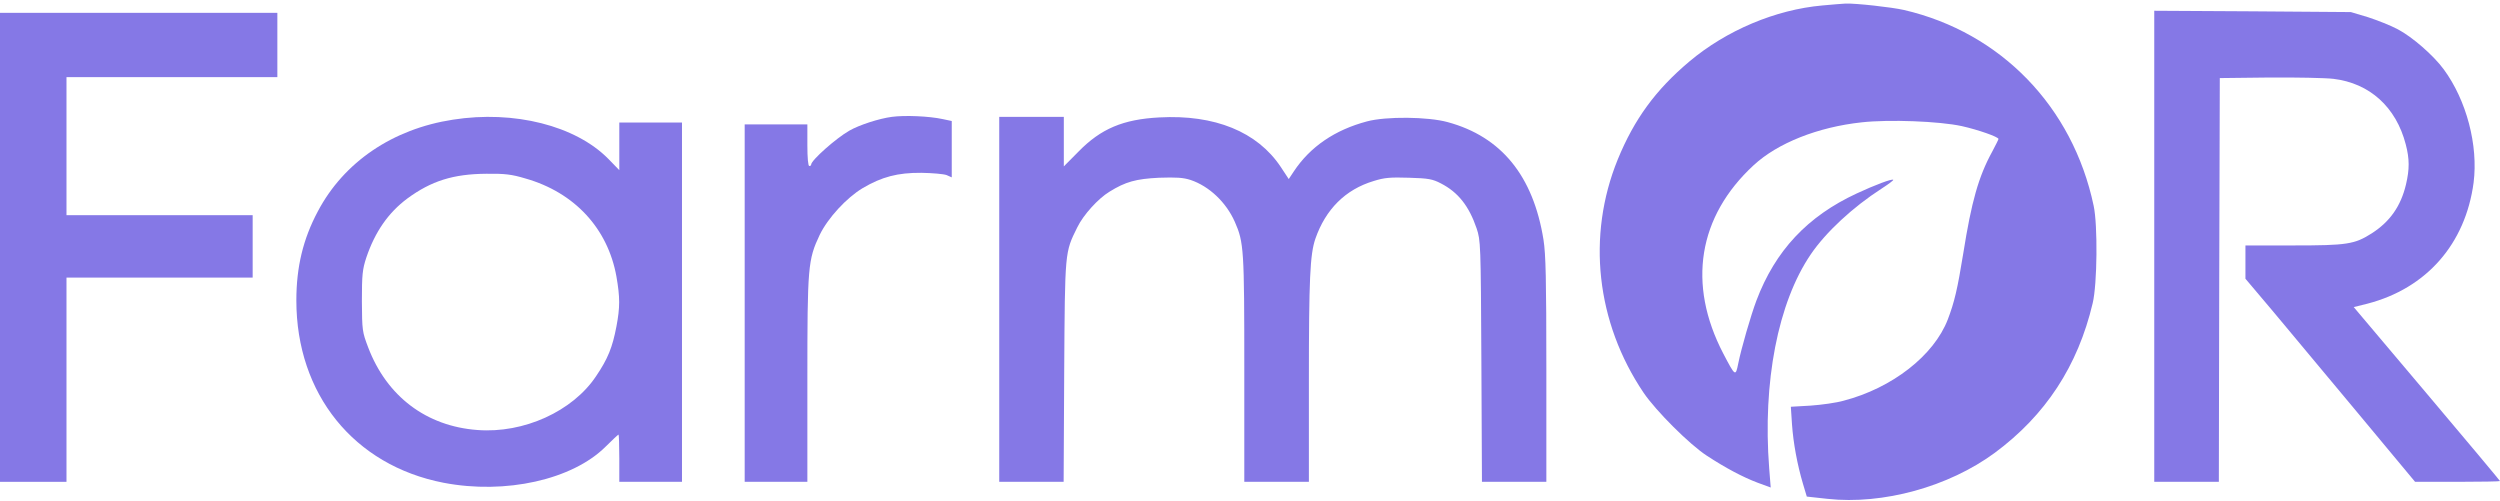
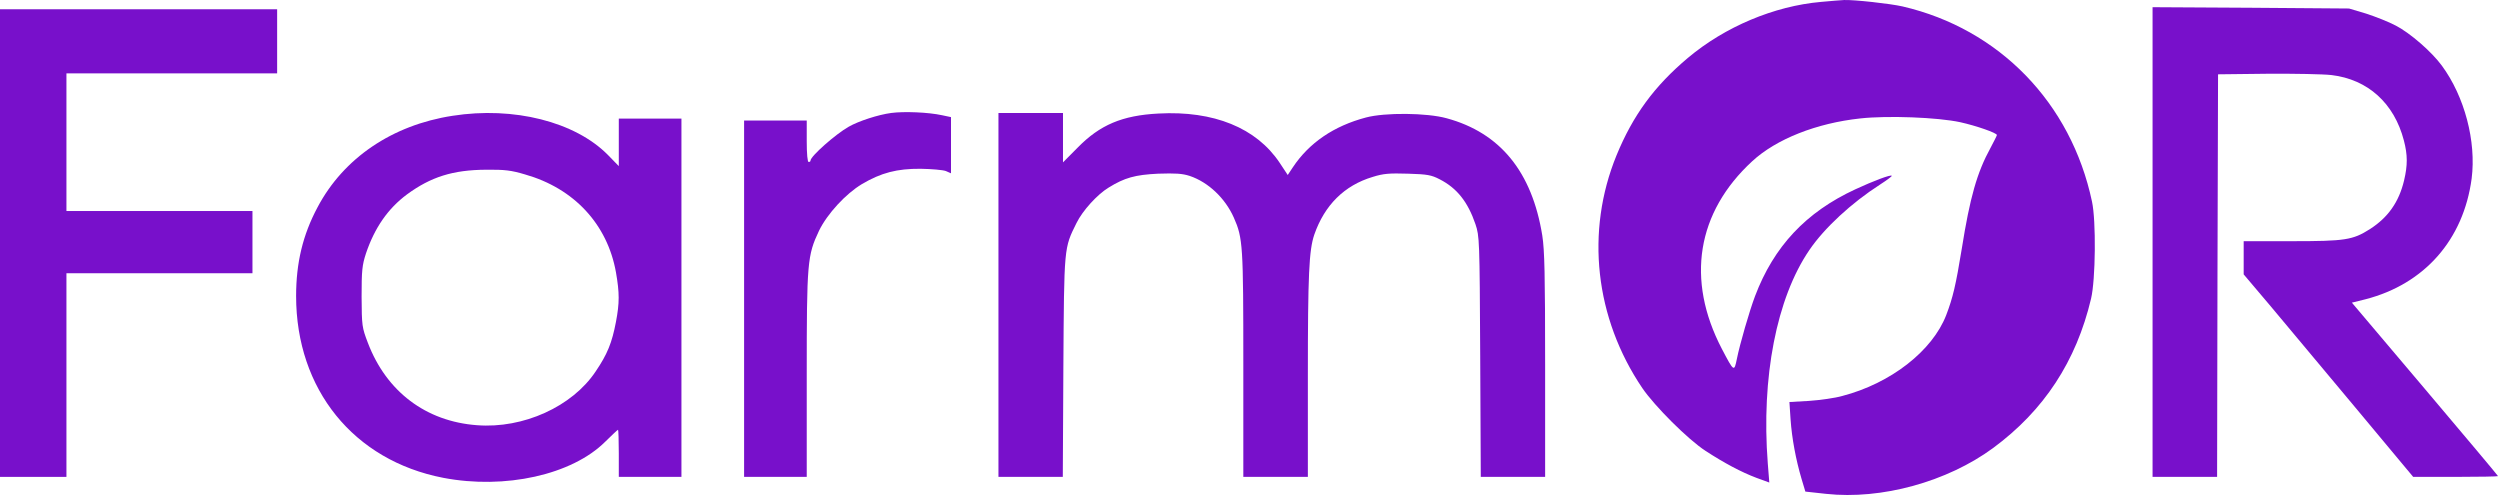
- <svg xmlns="http://www.w3.org/2000/svg" width="600" height="120" viewBox="0 0 600 120" fill="none">
-   <path d="M437.37 1.311C426.109 2.309 414.3 7.302 405.41 14.791C397.34 21.599 392.233 28.588 388.267 38.255C380.79 56.591 383.069 77.378 394.467 94.262C397.431 98.619 405.455 106.652 409.65 109.376C414.163 112.326 418.267 114.504 421.869 115.866L424.969 117L424.604 112.371C423.008 91.72 426.701 72.613 434.589 61.039C438.191 55.729 444.71 49.693 451.549 45.29C453.236 44.201 454.513 43.248 454.376 43.157C454.103 42.839 449.908 44.428 445.622 46.425C433.768 51.917 426.063 60.177 421.549 72.113C420.182 75.744 417.902 83.641 417.172 87.272C416.534 90.404 416.489 90.404 413.571 84.822C404.908 68.165 407.552 51.962 420.865 39.662C426.656 34.307 436.321 30.494 446.808 29.36C453.373 28.633 465.409 29.087 470.835 30.267C474.71 31.13 479.634 32.854 479.634 33.354C479.634 33.49 478.95 34.851 478.13 36.395C474.847 42.386 473.16 48.376 471.2 60.721C469.786 69.436 469.057 72.522 467.461 76.697C464.133 85.321 454.148 93.127 442.476 96.168C440.744 96.667 437.142 97.167 434.543 97.348L429.802 97.621L430.075 101.796C430.394 106.38 431.352 111.509 432.72 116.138L433.631 119.179L438.601 119.724C451.914 121.176 467.689 116.819 478.723 108.695C490.941 99.663 498.692 87.817 502.248 72.749C503.343 68.165 503.479 54.004 502.476 49.375C497.461 25.593 480.181 7.801 456.975 2.4C454.011 1.719 445.303 0.766 442.932 0.857C442.203 0.902 439.695 1.084 437.37 1.311Z" fill="#8578E6" />
-   <path d="M517.021 59.087V115.639H524.772H532.523L532.614 67.166L532.751 18.739L544.605 18.603C551.125 18.558 558.055 18.694 560.015 18.921C568.723 19.965 575.061 25.683 577.386 34.67C578.298 38.164 578.298 40.615 577.432 44.292C576.201 49.466 573.602 53.187 569.225 56.001C565.076 58.634 563.298 58.906 550.441 58.906H538.906V62.9V66.894L545.426 74.61C548.982 78.876 558.146 89.859 565.76 98.982L579.62 115.639H589.833C595.395 115.639 600 115.548 600 115.457C600 115.366 592.112 105.926 582.447 94.489L564.894 73.702L568.176 72.885C582.356 69.209 591.702 58.543 593.663 43.838C594.802 34.897 591.976 24.095 586.505 16.651C584.043 13.293 578.936 8.845 575.471 7.029C573.784 6.122 570.547 4.851 568.313 4.125L564.21 2.899L540.638 2.718L517.021 2.582V59.087Z" fill="#8578E6" />
-   <path d="M0 59.36V115.639H7.979H15.957V91.13V66.622H38.298H60.638V59.133V51.644H38.298H15.957V35.078V18.512H41.261H66.565V10.797V3.081H33.283H0V59.36Z" fill="#8578E6" />
-   <path d="M214.057 28.043C210.957 28.452 206.215 29.995 203.844 31.357C200.653 33.172 194.726 38.437 194.68 39.481C194.68 39.708 194.498 39.844 194.224 39.844C193.951 39.844 193.768 37.892 193.768 34.851V29.859H186.246H178.723V72.749V115.639H186.246H193.768V91.175C193.768 63.898 193.905 62.355 196.732 56.364C198.692 52.325 203.161 47.469 207.036 45.154C211.641 42.431 215.471 41.432 221.124 41.478C223.768 41.523 226.458 41.75 227.188 42.022L228.419 42.567V35.804V29.042L226.276 28.588C222.948 27.862 217.112 27.635 214.057 28.043Z" fill="#8578E6" />
-   <path d="M108.693 28.722C94.24 30.946 82.523 38.889 76.276 50.735C72.72 57.406 71.124 64.124 71.124 72.112C71.124 94.578 84.939 111.688 106.459 115.864C121.322 118.723 137.371 115.138 145.349 107.195C146.945 105.607 148.358 104.29 148.45 104.29C148.541 104.29 148.632 106.832 148.632 109.964V115.637H156.155H163.678V72.52V29.403H156.155H148.632V35.122V40.84L145.988 38.117C138.146 30.175 123.419 26.408 108.693 28.722ZM126.109 42.837C137.918 46.196 145.896 54.865 147.948 66.393C148.814 71.385 148.814 73.746 147.948 78.329C146.991 83.367 145.896 86.091 143.07 90.266C137.462 98.708 125.699 104.063 114.574 103.201C102.31 102.293 92.826 95.122 88.358 83.367C86.945 79.646 86.9 79.328 86.854 72.293C86.854 65.894 86.991 64.668 87.903 61.854C90 55.636 93.191 51.052 97.751 47.648C103.495 43.428 108.784 41.748 116.763 41.703C121.185 41.657 122.781 41.839 126.109 42.837Z" fill="#8578E6" />
-   <path d="M239.817 71.841V115.639H247.522H255.273L255.409 89.178C255.592 60.086 255.546 60.631 258.555 54.549C260.014 51.553 263.571 47.65 266.261 46.016C270.136 43.611 272.643 42.93 278.16 42.658C282.355 42.522 283.95 42.612 285.774 43.202C290.197 44.7 294.254 48.513 296.352 53.233C298.54 58.18 298.631 59.904 298.631 88.588V115.639H306.382H314.133V91.448C314.133 66.894 314.406 61.084 315.683 57.317C318.145 50.237 322.887 45.472 329.725 43.429C332.324 42.612 333.738 42.522 338.206 42.658C342.856 42.794 343.814 42.975 345.82 44.019C349.969 46.152 352.567 49.466 354.391 54.821C355.349 57.726 355.394 58.361 355.531 86.682L355.668 115.639H363.418H371.124V88.725C371.124 66.939 370.987 61.039 370.44 57.544C367.978 42.204 360.318 32.809 347.461 29.314C342.719 27.998 332.643 27.907 328.084 29.133C320.379 31.175 314.452 35.214 310.531 41.114L309.3 42.975L307.385 40.071C301.777 31.629 291.519 27.453 278.251 28.18C269.543 28.633 264.209 30.903 258.875 36.349L255.318 39.934V33.989V28.043H247.568H239.817V71.841Z" fill="#8578E6" />
+ <svg xmlns="http://www.w3.org/2000/svg" width="1000" height="198" viewBox="0 0 1000 198" fill="none">
+   <path d="M728.373 0.764C709.619 2.424 689.954 10.72 675.148 23.165C661.708 34.478 653.205 46.093 646.599 62.158C634.147 92.628 637.943 127.172 656.925 155.229C661.86 162.469 675.224 175.819 682.209 180.344C689.726 185.247 696.559 188.867 702.558 191.13L707.721 193.015L707.113 185.322C704.456 151.005 710.606 119.252 723.741 100.02C729.74 91.195 740.597 81.164 751.986 73.848C754.796 72.038 756.922 70.454 756.694 70.303C756.238 69.775 749.253 72.415 742.116 75.734C722.375 84.86 709.543 98.587 702.026 118.423C699.748 124.457 695.952 137.58 694.737 143.614C693.674 148.818 693.598 148.818 688.739 139.541C674.312 111.861 678.716 84.935 700.887 64.496C710.53 55.596 726.627 49.261 744.09 47.375C755.024 46.168 775.068 46.923 784.104 48.884C790.558 50.317 798.758 53.183 798.758 54.012C798.758 54.239 797.619 56.501 796.252 59.066C790.785 69.021 787.976 78.977 784.711 99.492C782.357 113.973 781.143 119.102 778.485 126.04C772.942 140.371 756.314 153.343 736.877 158.397C733.992 159.226 727.993 160.056 723.665 160.357L715.769 160.81L716.225 167.749C716.756 175.367 718.35 183.889 720.628 191.582L722.147 196.636L730.423 197.541C752.594 199.954 778.865 192.714 797.239 179.213C817.588 164.204 830.496 144.519 836.418 119.479C838.24 111.861 838.468 88.329 836.798 80.636C828.446 41.115 799.669 11.55 761.022 2.574C756.087 1.443 741.584 -0.141 737.636 0.01C736.421 0.085 732.245 0.387 728.373 0.764Z" fill="#7810CB" />
+   <path d="M861.025 96.777V190.753H873.933H886.84L886.992 110.202L887.22 29.727L906.961 29.5C917.819 29.425 929.36 29.651 932.625 30.028C947.127 31.763 957.681 41.266 961.553 56.2C963.072 62.007 963.072 66.08 961.629 72.189C959.579 80.787 955.251 86.972 947.962 91.648C941.053 96.023 938.091 96.475 916.68 96.475H897.47V103.112V109.749L908.328 122.571C914.25 129.661 929.512 147.913 942.192 163.073L965.274 190.753H982.281C991.545 190.753 999.213 190.602 999.213 190.451C999.213 190.3 986.078 174.612 969.981 155.606L940.749 121.063L946.216 119.705C969.829 113.596 985.394 95.872 988.659 71.435C990.557 56.577 985.85 38.626 976.739 26.257C972.639 20.676 964.135 13.284 958.364 10.268C955.555 8.759 950.164 6.647 946.444 5.441L939.61 3.404L900.355 3.103L861.025 2.876V96.777Z" fill="#7810CB" />
+   <path d="M0 97.229V190.753H13.287H26.575V150.025V109.297H63.779H100.984V96.852V84.408H63.779H26.575V56.879V29.349H68.715H110.854V16.528V3.706H55.427H0V97.229Z" fill="#7810CB" />
+   <path d="M356.483 45.188C351.32 45.867 343.423 48.431 339.475 50.694C334.16 53.711 324.289 62.46 324.213 64.195C324.213 64.572 323.91 64.798 323.454 64.798C322.999 64.798 322.695 61.555 322.695 56.501V48.205H310.167H297.639V119.479V190.753H310.167H322.695V150.1C322.695 104.772 322.923 102.207 327.63 92.251C330.895 85.539 338.336 77.469 344.79 73.622C352.458 69.097 358.836 67.438 368.251 67.513C372.655 67.588 377.135 67.966 378.35 68.418L380.4 69.323V58.085V46.847L376.831 46.093C371.288 44.886 361.57 44.509 356.483 45.188Z" fill="#7810CB" />
+   <path d="M181.008 46.317C156.939 50.013 137.426 63.211 127.024 82.897C121.101 93.984 118.444 105.146 118.444 118.42C118.444 155.754 141.45 184.188 177.288 191.127C202.04 195.879 228.767 189.921 242.054 176.722C244.712 174.082 247.065 171.895 247.217 171.895C247.369 171.895 247.521 176.118 247.521 181.322V190.75H260.049H272.577V119.099V47.448H260.049H247.521V56.951V66.454L243.117 61.929C230.057 48.73 205.533 42.47 181.008 46.317ZM210.013 69.773C229.678 75.354 242.965 89.76 246.382 108.917C247.825 117.214 247.825 121.136 246.382 128.753C244.787 137.125 242.965 141.65 238.258 148.589C228.919 162.618 209.329 171.518 190.803 170.084C170.378 168.576 154.585 156.659 147.144 137.125C144.791 130.94 144.715 130.412 144.639 118.722C144.639 108.088 144.867 106.051 146.385 101.375C149.878 91.042 155.193 83.424 162.786 77.768C172.352 70.754 181.16 67.963 194.447 67.888C201.812 67.812 204.47 68.114 210.013 69.773Z" fill="#7810CB" />
+   <path d="M399.381 117.97V190.753H412.213H425.121L425.349 146.782C425.652 98.436 425.576 99.341 430.588 89.235C433.017 84.257 438.94 77.77 443.419 75.055C449.873 71.058 454.049 69.927 463.236 69.474C470.222 69.248 472.879 69.399 475.916 70.379C483.281 72.868 490.039 79.204 493.532 87.047C497.176 95.268 497.328 98.134 497.328 145.801V190.753H510.236H523.143V150.553C523.143 109.749 523.599 100.095 525.725 93.835C529.825 82.07 537.721 74.15 549.111 70.756C553.439 69.399 555.792 69.248 563.233 69.474C570.978 69.7 572.572 70.002 575.913 71.737C582.823 75.281 587.15 80.787 590.188 89.687C591.782 94.514 591.858 95.57 592.086 142.633L592.313 190.753H605.221H618.053V146.027C618.053 109.825 617.825 100.02 616.914 94.213C612.814 68.72 600.058 53.107 578.646 47.3C570.75 45.113 553.97 44.962 546.377 46.998C533.545 50.392 523.675 57.105 517.145 66.91L515.095 70.002L511.906 65.175C502.567 51.146 485.483 44.208 463.388 45.414C448.886 46.169 440.003 49.94 431.119 58.99L425.197 64.949V55.068V45.188H412.289H399.381V117.97Z" fill="#7810CB" />
</svg>
